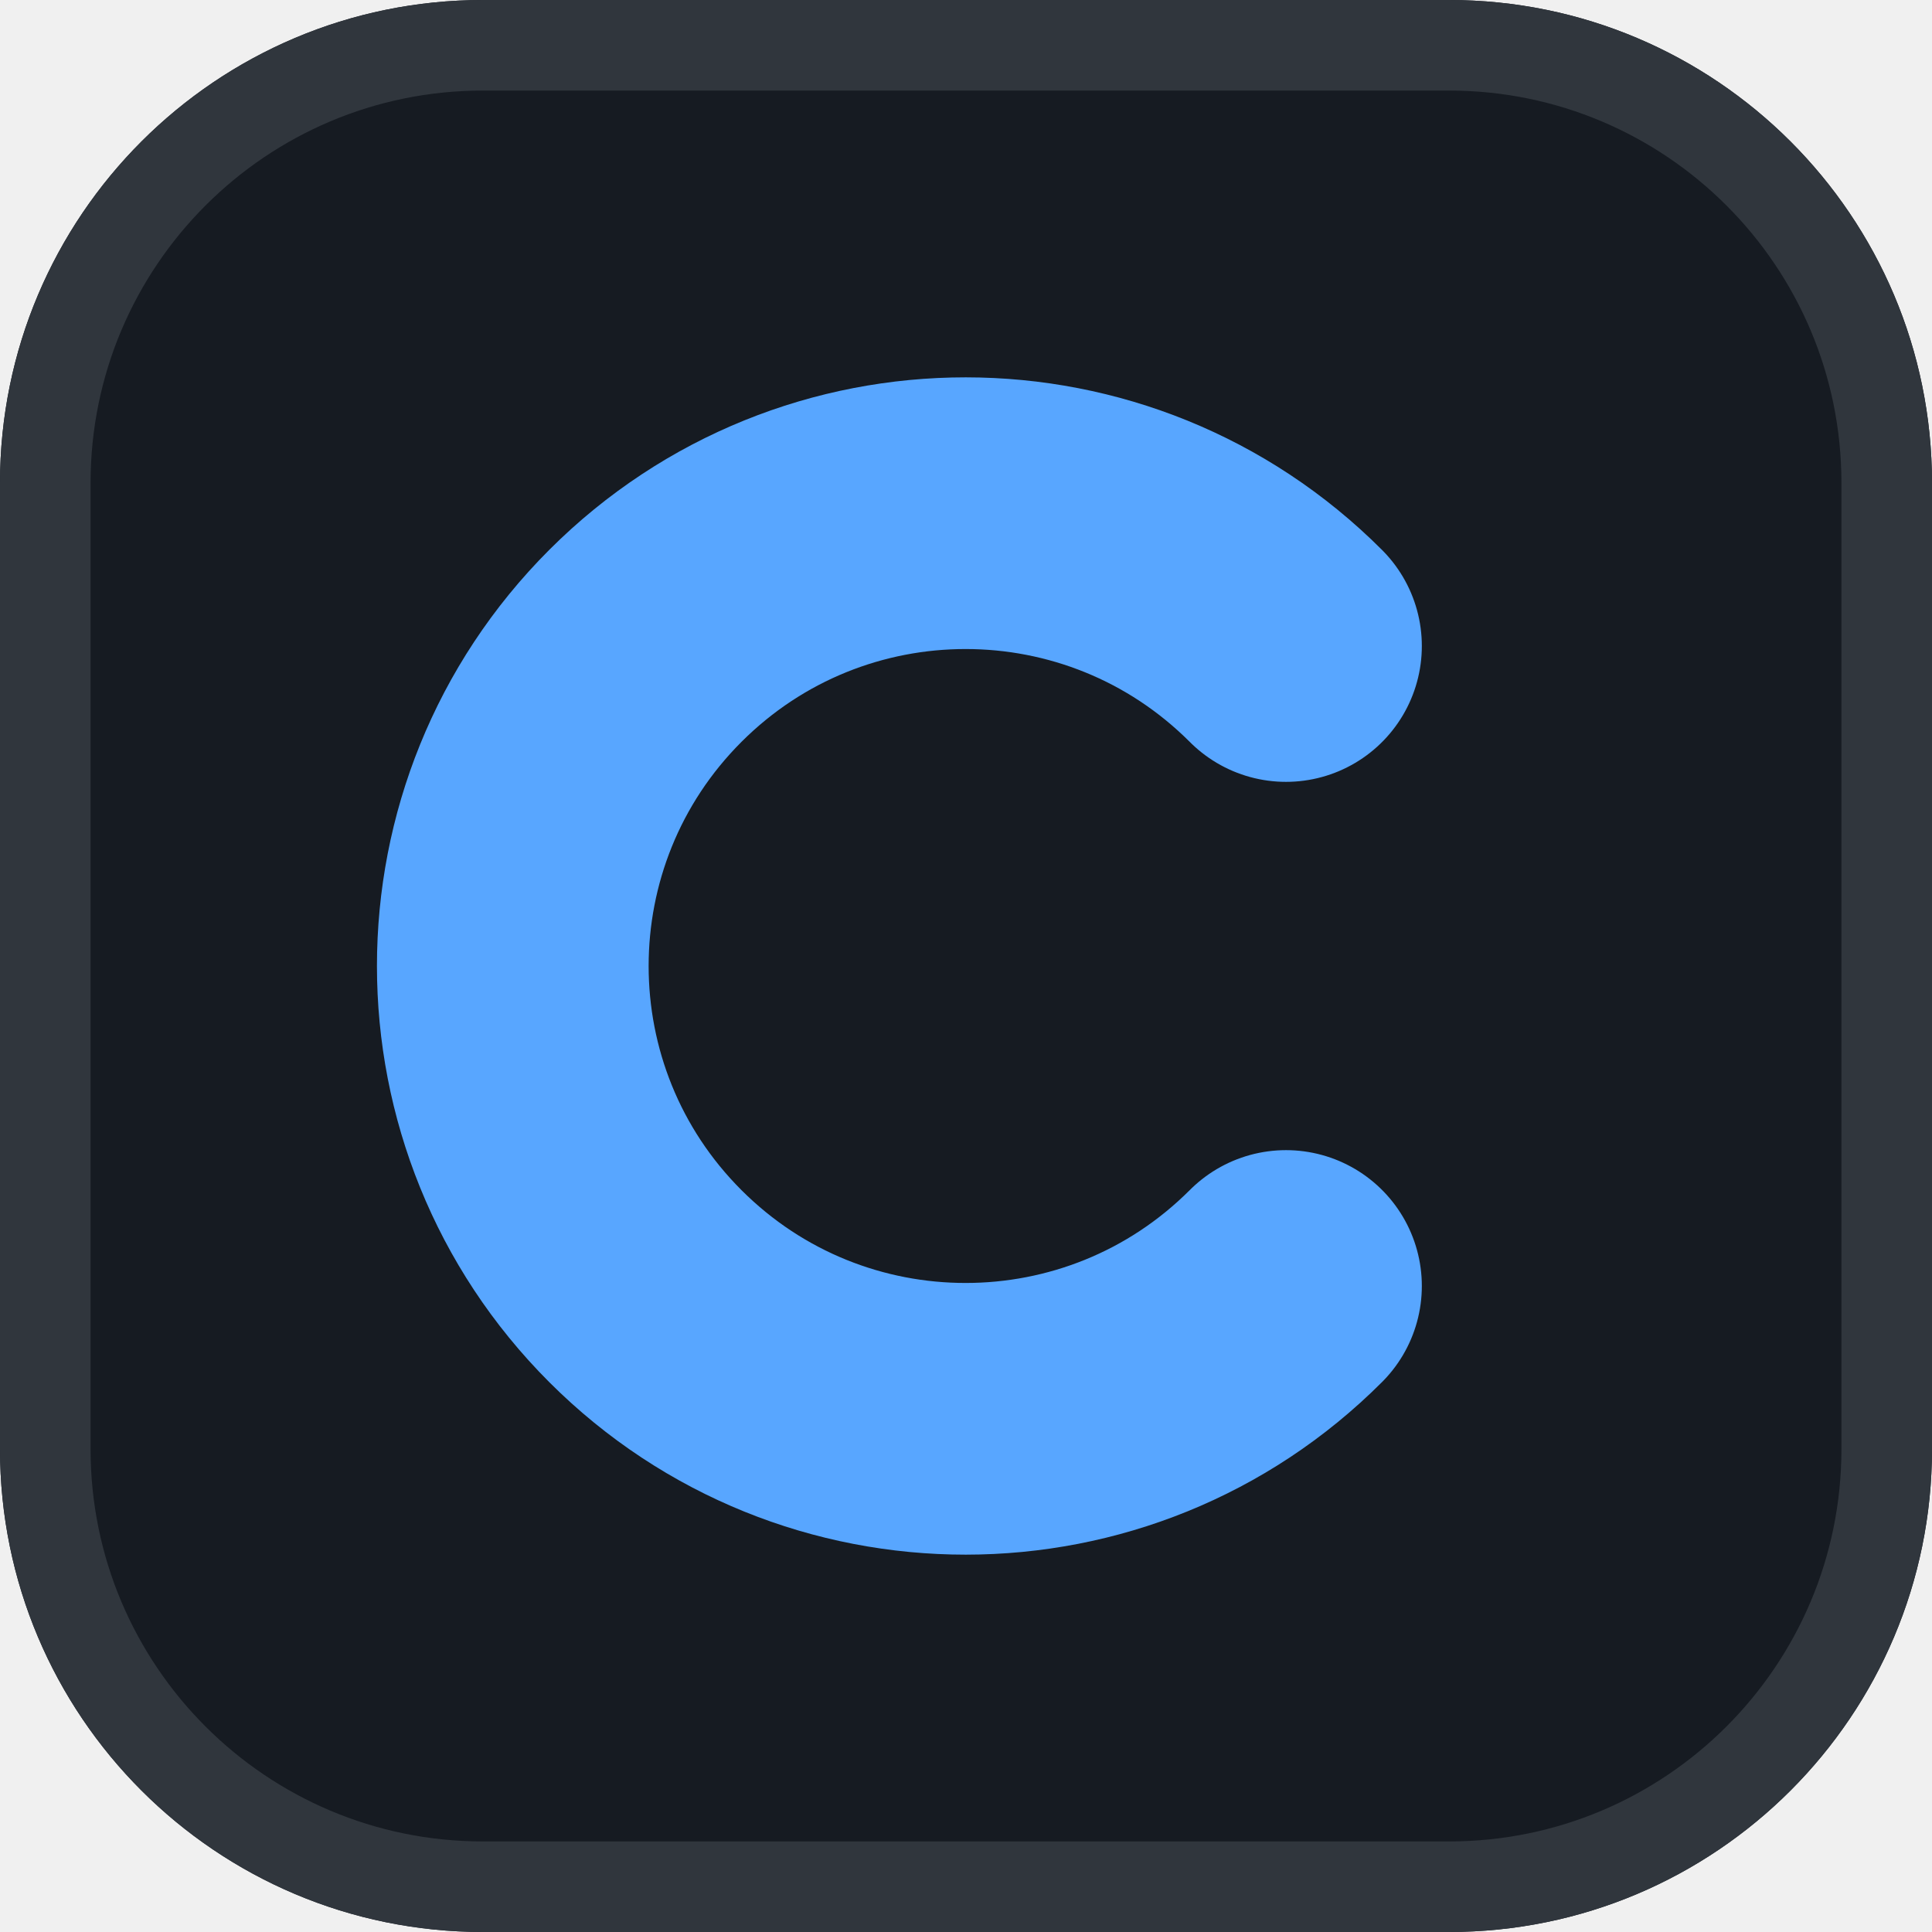
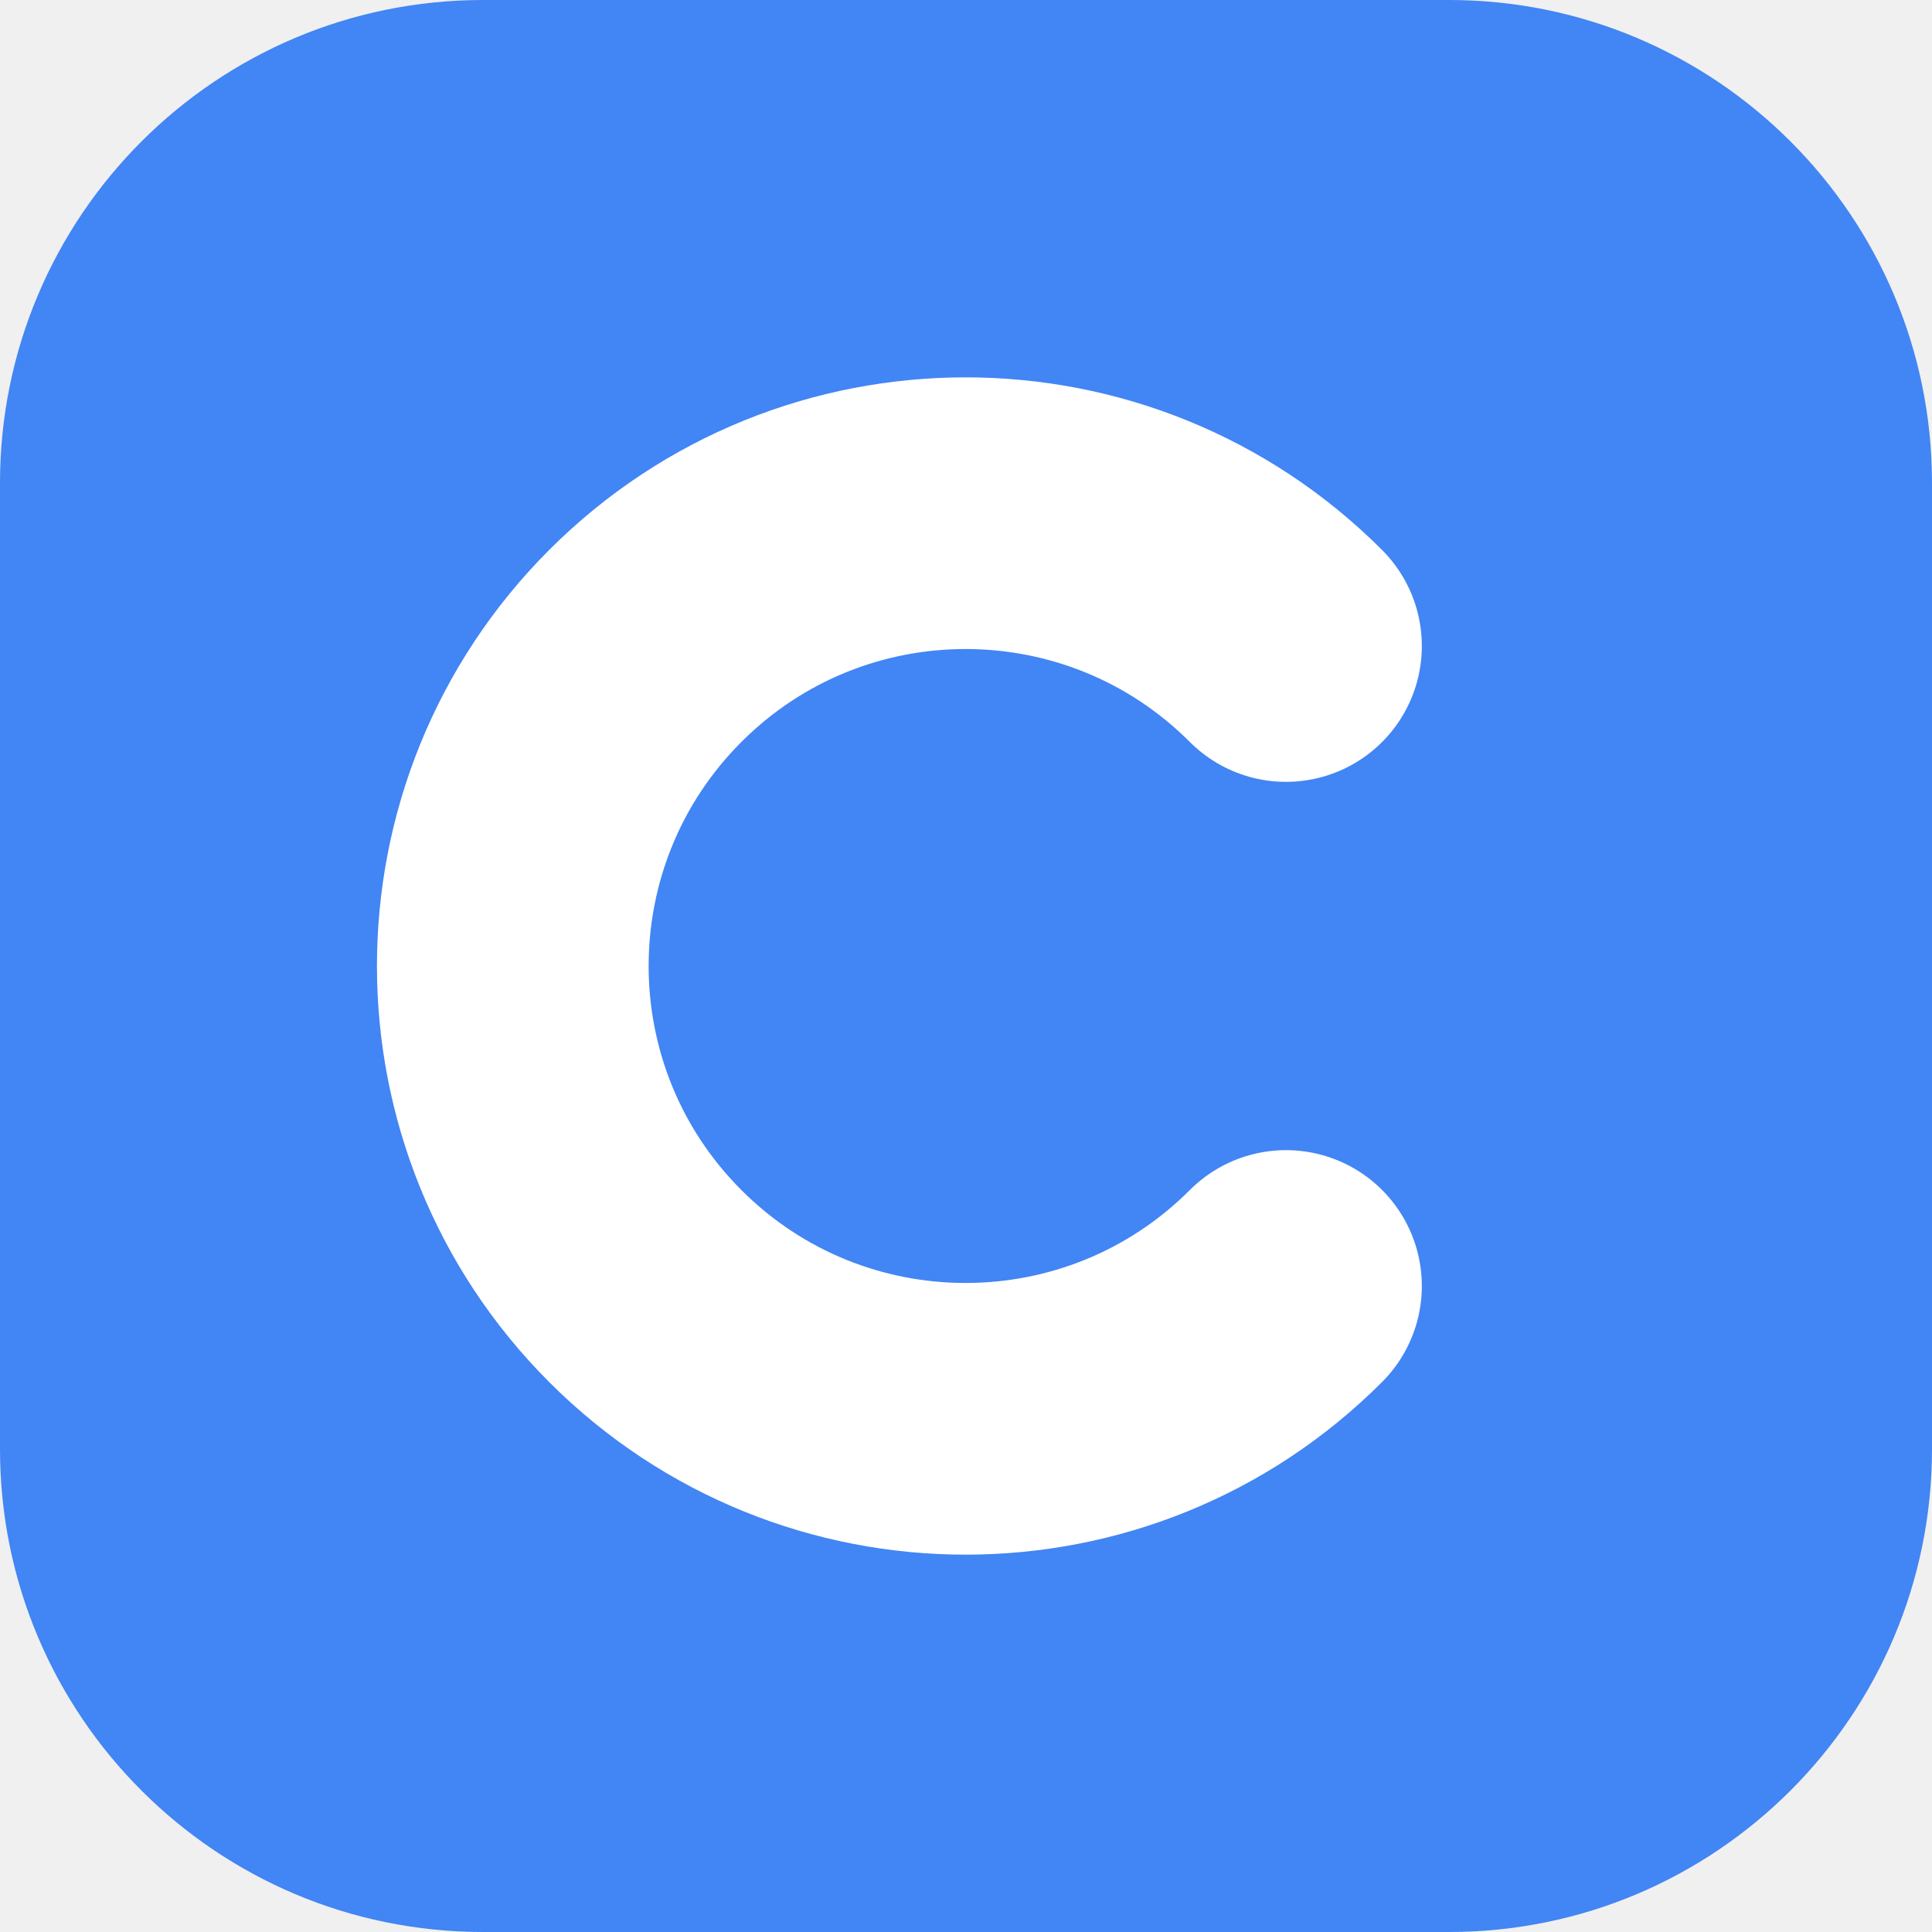
<svg xmlns="http://www.w3.org/2000/svg" viewBox="0 0 32 32" width="32" height="32" role="img" aria-label="ClubMgmt">
-   <rect width="32" height="32" rx="8" fill="#161b22" />
-   <rect x="0.75" y="0.75" width="30.5" height="30.5" rx="7.25" fill="none" stroke="#30363d" stroke-width="1.5" />
-   <path d="M21.3 10.7A7.5 7.5 0 1 0 21.3 21.3" fill="none" stroke="#58a6ff" stroke-width="4.5" stroke-linecap="round" />
+   <rect width="32" height="32" rx="8" fill="#4285F4" />
+   <path d="M21.3 10.7A7.5 7.5 0 1 0 21.3 21.3" fill="none" stroke="#ffffff" stroke-width="4.5" stroke-linecap="round" />
</svg>
